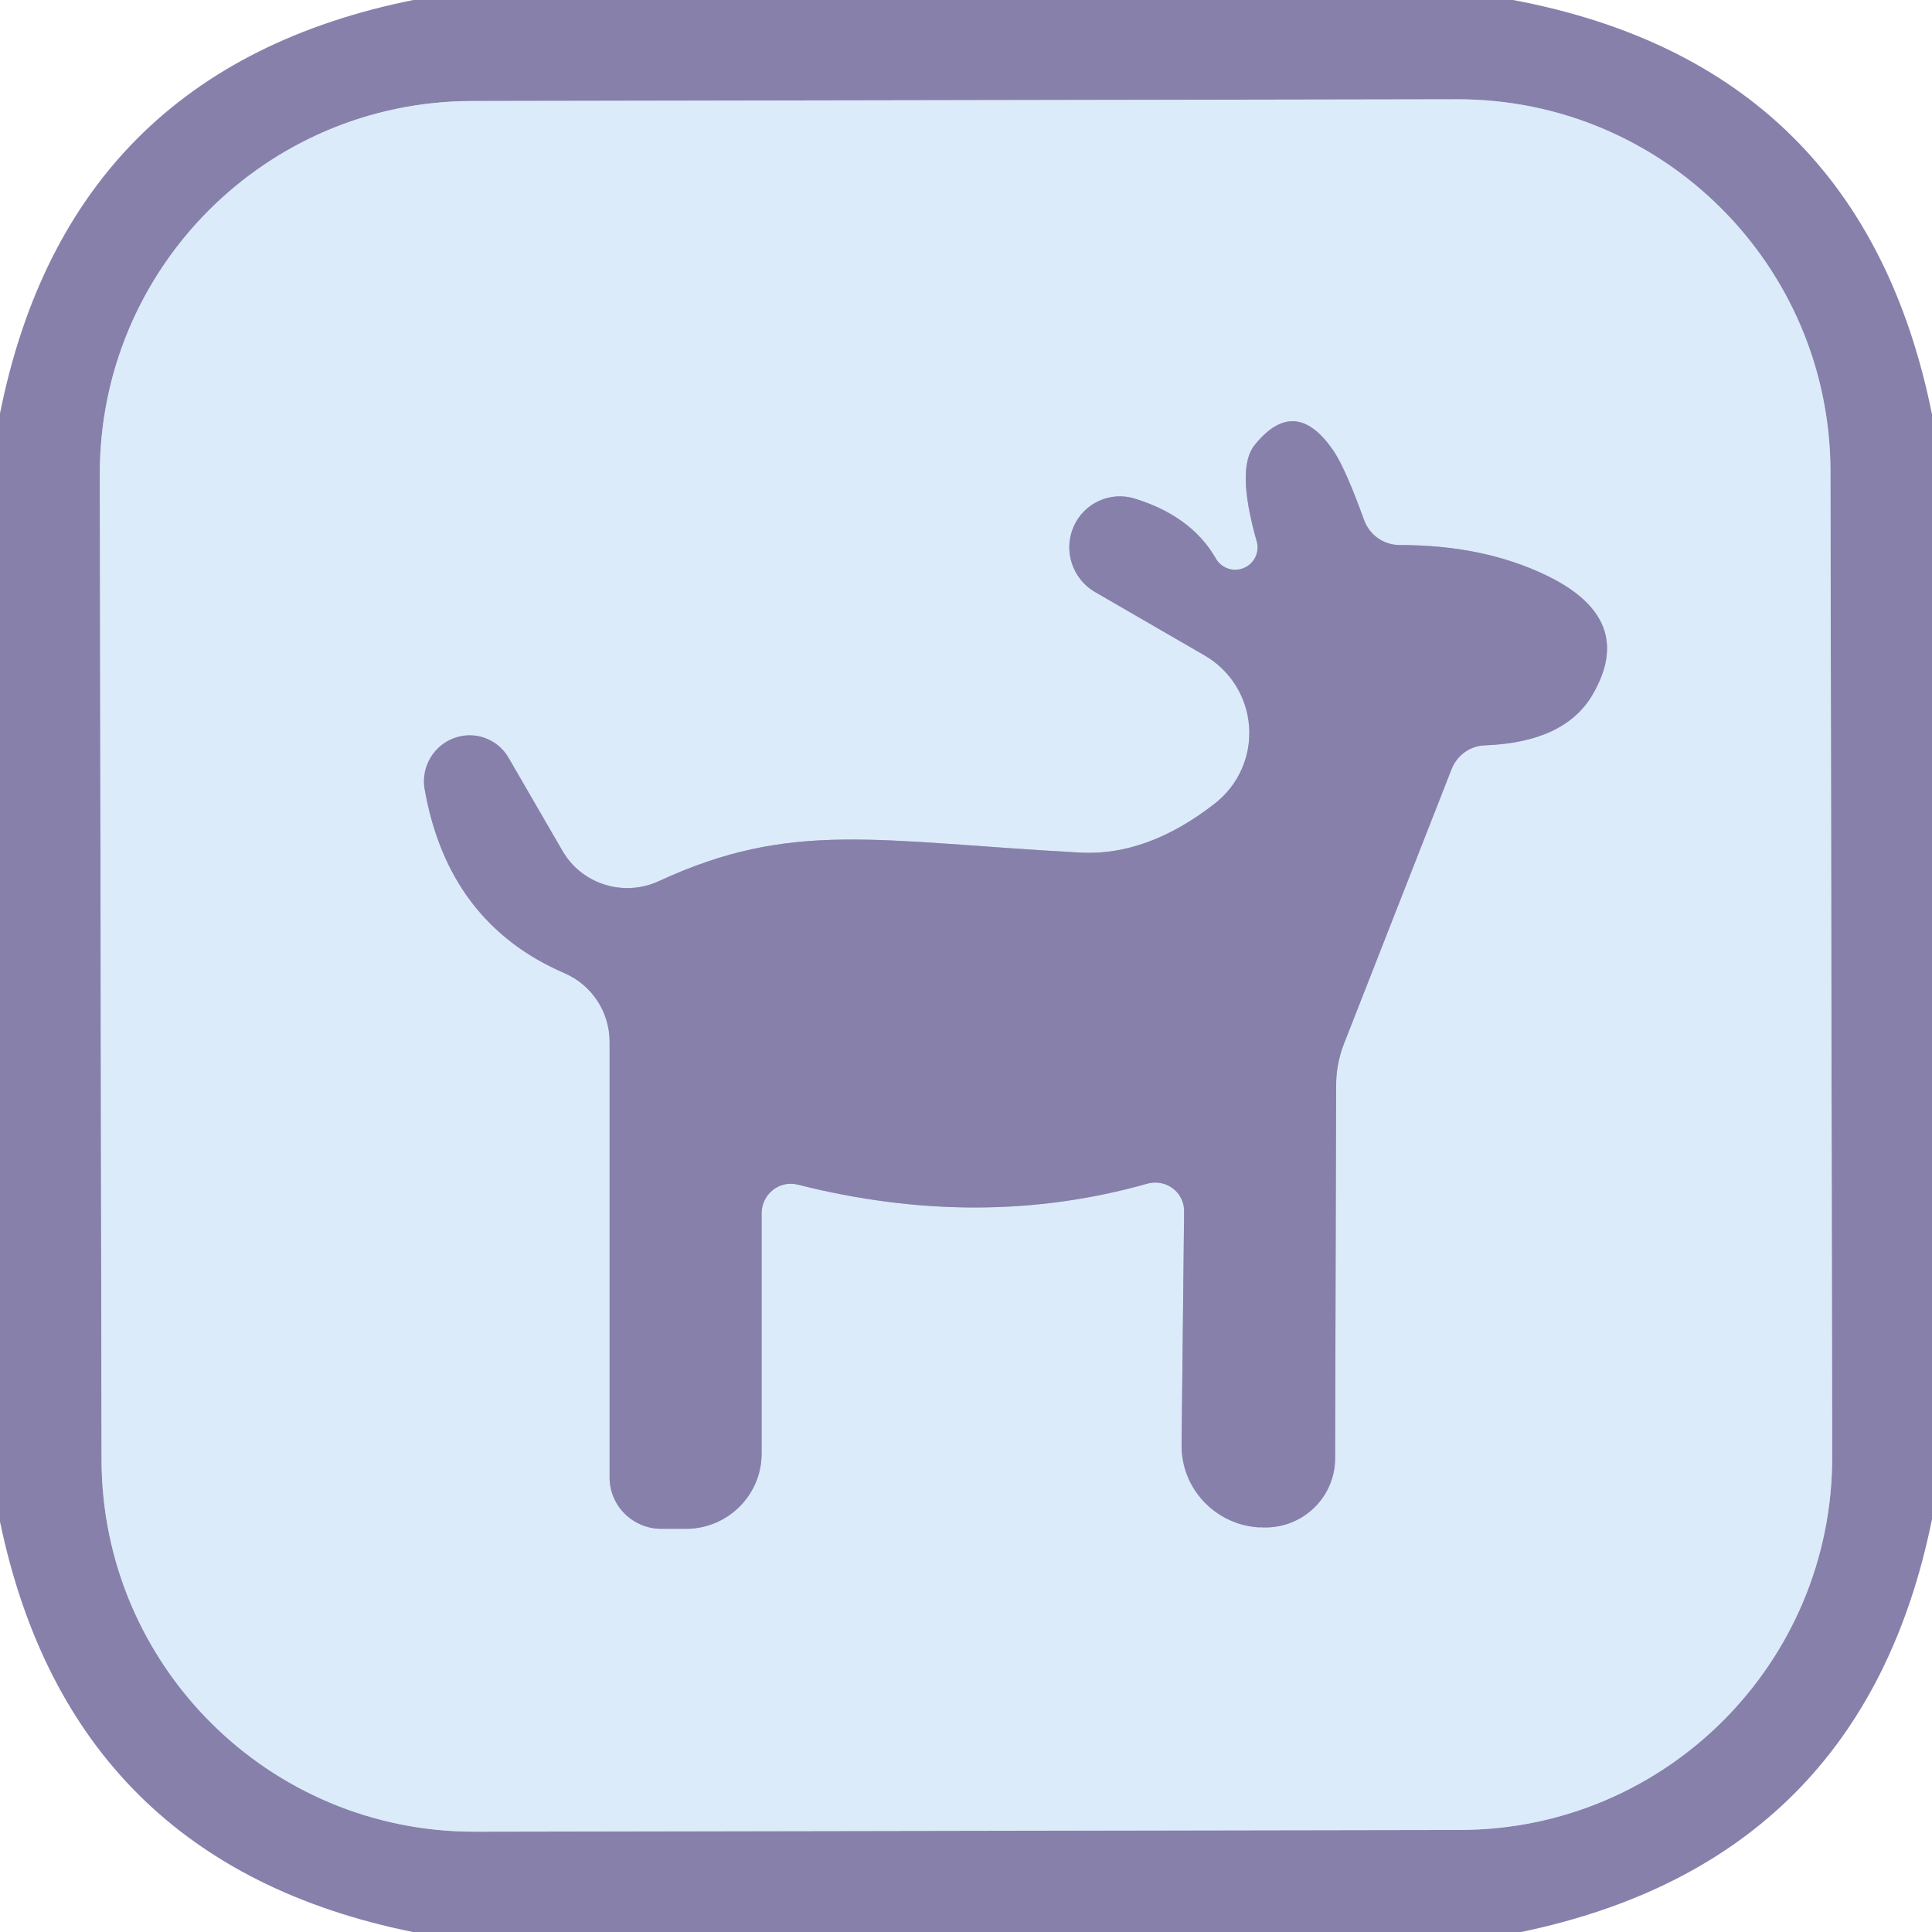
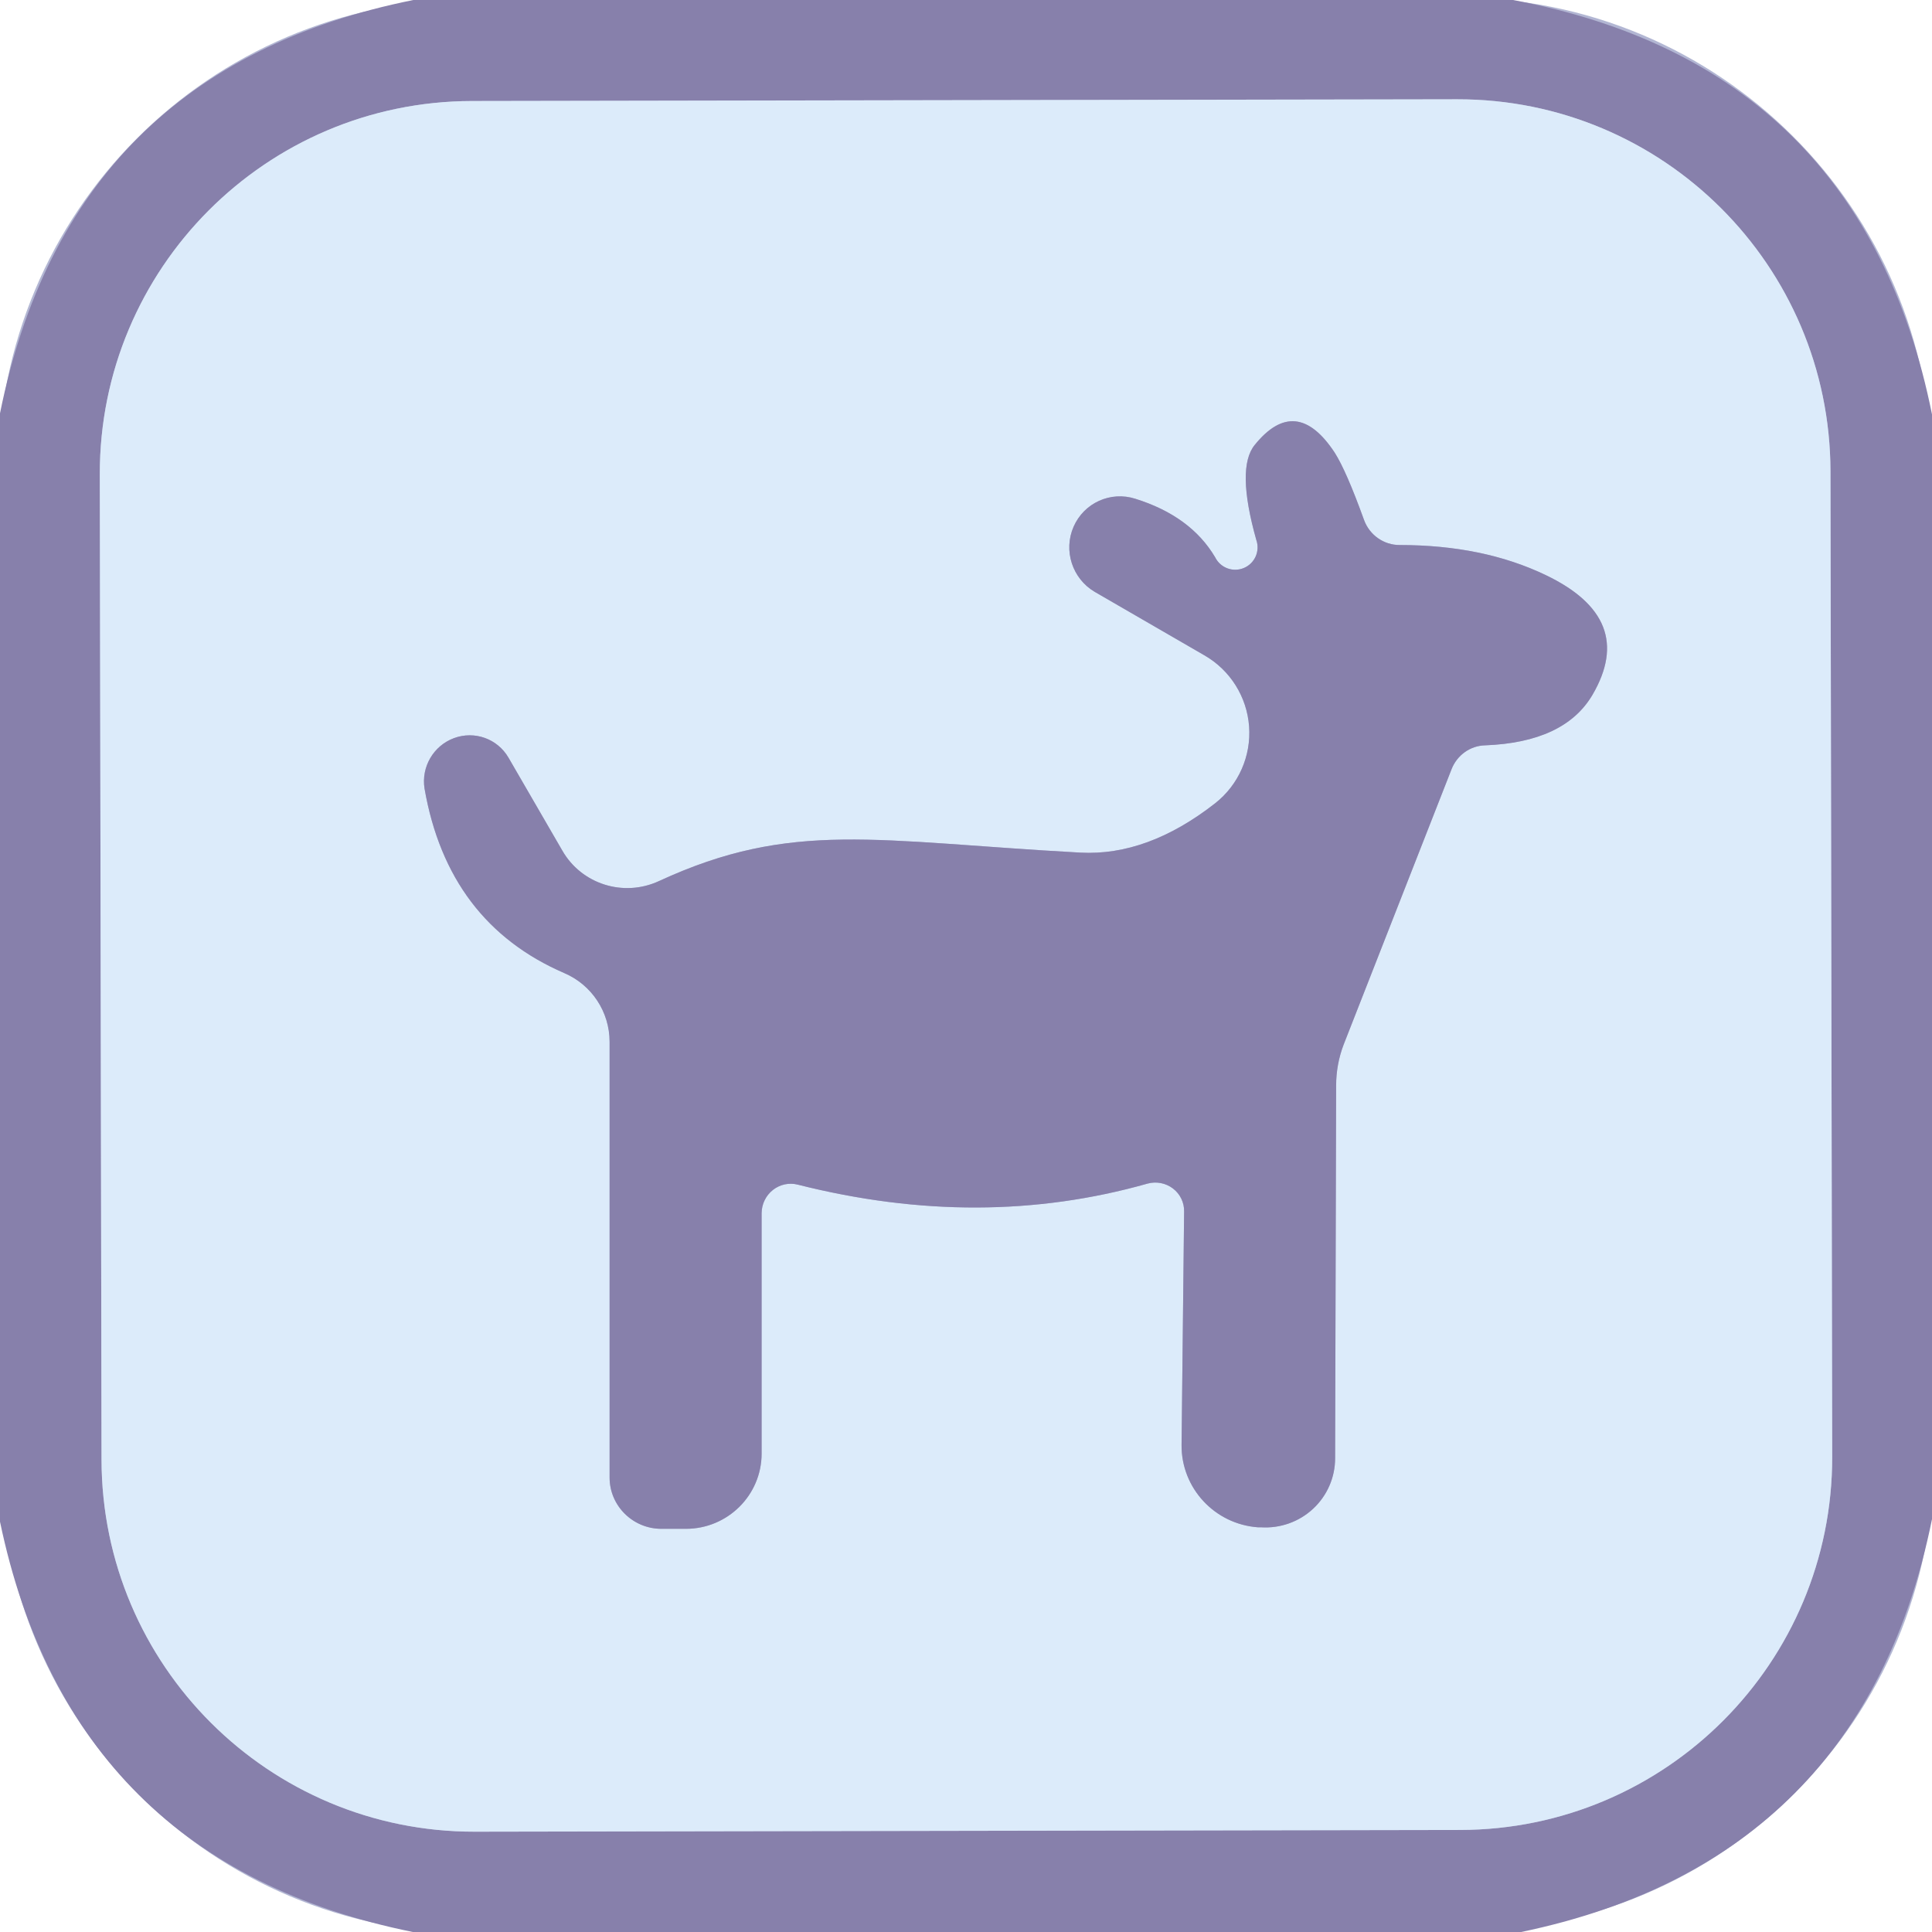
- <svg xmlns="http://www.w3.org/2000/svg" version="1.1" viewBox="0.00 0.00 38.00 38.00">
+ <svg xmlns="http://www.w3.org/2000/svg" version="1.1" viewBox="0.00 0.00 38.00 38.00" width="19" height="19">
  <g stroke-width="2.00" fill="none" stroke-linecap="butt">
    <path stroke="#b2b6d3" vector-effect="non-scaling-stroke" d="   M 36.003 9.27   A 7.33 7.33 0.0 0 0 28.66 1.953   L 9.28 1.987   A 7.33 7.33 0.0 0 0 1.963 9.33   L 1.997 28.71   A 7.33 7.33 0.0 0 0 9.34 36.027   L 28.72 35.993   A 7.33 7.33 0.0 0 0 36.037 28.65   L 36.003 9.27" />
    <path stroke="#b2b6d3" vector-effect="non-scaling-stroke" d="   M 23.29 23.83   L 23.24 28.42   A 1.62 1.61 2.3 0 0 24.74 30.04   L 24.80 30.04   A 1.37 1.36 2.0 0 0 26.26 28.68   L 26.28 21.35   A 2.27 2.24 55.9 0 1 26.43 20.54   L 28.55 15.13   A 0.74 0.72 -79.6 0 1 29.21 14.66   Q 30.77 14.60 31.32 13.67   Q 32.20 12.17 30.40 11.31   Q 29.17 10.72 27.53 10.72   A 0.75 0.74 79.9 0 1 26.83 10.23   Q 26.48 9.26 26.25 8.90   Q 25.49 7.75 24.68 8.75   Q 24.31 9.20 24.71 10.62   A 0.44 0.44 0.0 0 1 23.90 10.96   Q 23.42 10.15 22.33 9.81   A 1.01 1.00 68.7 0 0 21.53 11.64   L 23.69 12.89   A 1.76 1.76 0.0 0 1 23.90 15.80   Q 22.57 16.84 21.25 16.77   C 17.22 16.55 15.58 16.12 12.96 17.33   A 1.48 1.47 -27.3 0 1 11.06 16.73   L 10.00 14.90   A 0.90 0.89 -65.1 0 0 8.35 15.51   Q 8.81 18.15 11.10 19.14   A 1.47 1.47 0.0 0 1 11.99 20.49   L 11.99 29.06   A 1.02 1.01 -0.0 0 0 13.01 30.07   L 13.49 30.07   A 1.49 1.48 0.0 0 0 14.98 28.59   L 14.98 23.86   A 0.58 0.57 -83.0 0 1 15.69 23.30   Q 19.29 24.21 22.57 23.28   A 0.57 0.56 -7.4 0 1 23.29 23.83" />
  </g>
  <path fill="#8780ab" d="   M 29.76 0.00   Q 36.62 1.29 38.00 8.15   L 38.00 29.88   Q 36.64 36.60 29.92 38.00   L 8.12 38.00   Q 1.40 36.64 0.00 29.93   L 0.00 8.13   Q 1.36 1.36 8.13 0.00   L 29.76 0.00   Z   M 36.003 9.27   A 7.33 7.33 0.0 0 0 28.66 1.953   L 9.28 1.987   A 7.33 7.33 0.0 0 0 1.963 9.33   L 1.997 28.71   A 7.33 7.33 0.0 0 0 9.34 36.027   L 28.72 35.993   A 7.33 7.33 0.0 0 0 36.037 28.65   L 36.003 9.27   Z" />
  <path fill="#dcebfa" d="   M 36.037 28.65   A 7.33 7.33 0.0 0 1 28.72 35.993   L 9.34 36.027   A 7.33 7.33 0.0 0 1 1.997 28.71   L 1.963 9.33   A 7.33 7.33 0.0 0 1 9.28 1.987   L 28.66 1.953   A 7.33 7.33 0.0 0 1 36.003 9.27   L 36.037 28.65   Z   M 23.29 23.83   L 23.24 28.42   A 1.62 1.61 2.3 0 0 24.74 30.04   L 24.80 30.04   A 1.37 1.36 2.0 0 0 26.26 28.68   L 26.28 21.35   A 2.27 2.24 55.9 0 1 26.43 20.54   L 28.55 15.13   A 0.74 0.72 -79.6 0 1 29.21 14.66   Q 30.77 14.60 31.32 13.67   Q 32.20 12.17 30.40 11.31   Q 29.17 10.72 27.53 10.72   A 0.75 0.74 79.9 0 1 26.83 10.23   Q 26.48 9.26 26.25 8.90   Q 25.49 7.75 24.68 8.75   Q 24.31 9.20 24.71 10.62   A 0.44 0.44 0.0 0 1 23.90 10.96   Q 23.42 10.15 22.33 9.81   A 1.01 1.00 68.7 0 0 21.53 11.64   L 23.69 12.89   A 1.76 1.76 0.0 0 1 23.90 15.80   Q 22.57 16.84 21.25 16.77   C 17.22 16.55 15.58 16.12 12.96 17.33   A 1.48 1.47 -27.3 0 1 11.06 16.73   L 10.00 14.90   A 0.90 0.89 -65.1 0 0 8.35 15.51   Q 8.81 18.15 11.10 19.14   A 1.47 1.47 0.0 0 1 11.99 20.49   L 11.99 29.06   A 1.02 1.01 -0.0 0 0 13.01 30.07   L 13.49 30.07   A 1.49 1.48 0.0 0 0 14.98 28.59   L 14.98 23.86   A 0.58 0.57 -83.0 0 1 15.69 23.30   Q 19.29 24.21 22.57 23.28   A 0.57 0.56 -7.4 0 1 23.29 23.83   Z" />
  <path fill="#8780ab" d="   M 22.57 23.28   Q 19.29 24.21 15.69 23.30   A 0.58 0.57 -83.0 0 0 14.98 23.86   L 14.98 28.59   A 1.49 1.48 -0.0 0 1 13.49 30.07   L 13.01 30.07   A 1.02 1.01 -0.0 0 1 11.99 29.06   L 11.99 20.49   A 1.47 1.47 0.0 0 0 11.10 19.14   Q 8.81 18.15 8.35 15.51   A 0.90 0.89 -65.1 0 1 10.00 14.90   L 11.06 16.73   A 1.48 1.47 -27.3 0 0 12.96 17.33   C 15.58 16.12 17.22 16.55 21.25 16.77   Q 22.57 16.84 23.90 15.80   A 1.76 1.76 0.0 0 0 23.69 12.89   L 21.53 11.64   A 1.01 1.00 68.7 0 1 22.33 9.81   Q 23.42 10.15 23.90 10.96   A 0.44 0.44 0.0 0 0 24.71 10.62   Q 24.31 9.20 24.68 8.75   Q 25.49 7.75 26.25 8.90   Q 26.48 9.26 26.83 10.23   A 0.75 0.74 79.9 0 0 27.53 10.72   Q 29.17 10.72 30.40 11.31   Q 32.20 12.17 31.32 13.67   Q 30.77 14.60 29.21 14.66   A 0.74 0.72 -79.6 0 0 28.55 15.13   L 26.43 20.54   A 2.27 2.24 55.9 0 0 26.28 21.35   L 26.26 28.68   A 1.37 1.36 2.0 0 1 24.80 30.04   L 24.74 30.04   A 1.62 1.61 2.3 0 1 23.24 28.42   L 23.29 23.83   A 0.57 0.56 -7.4 0 0 22.57 23.28   Z" />
</svg>
